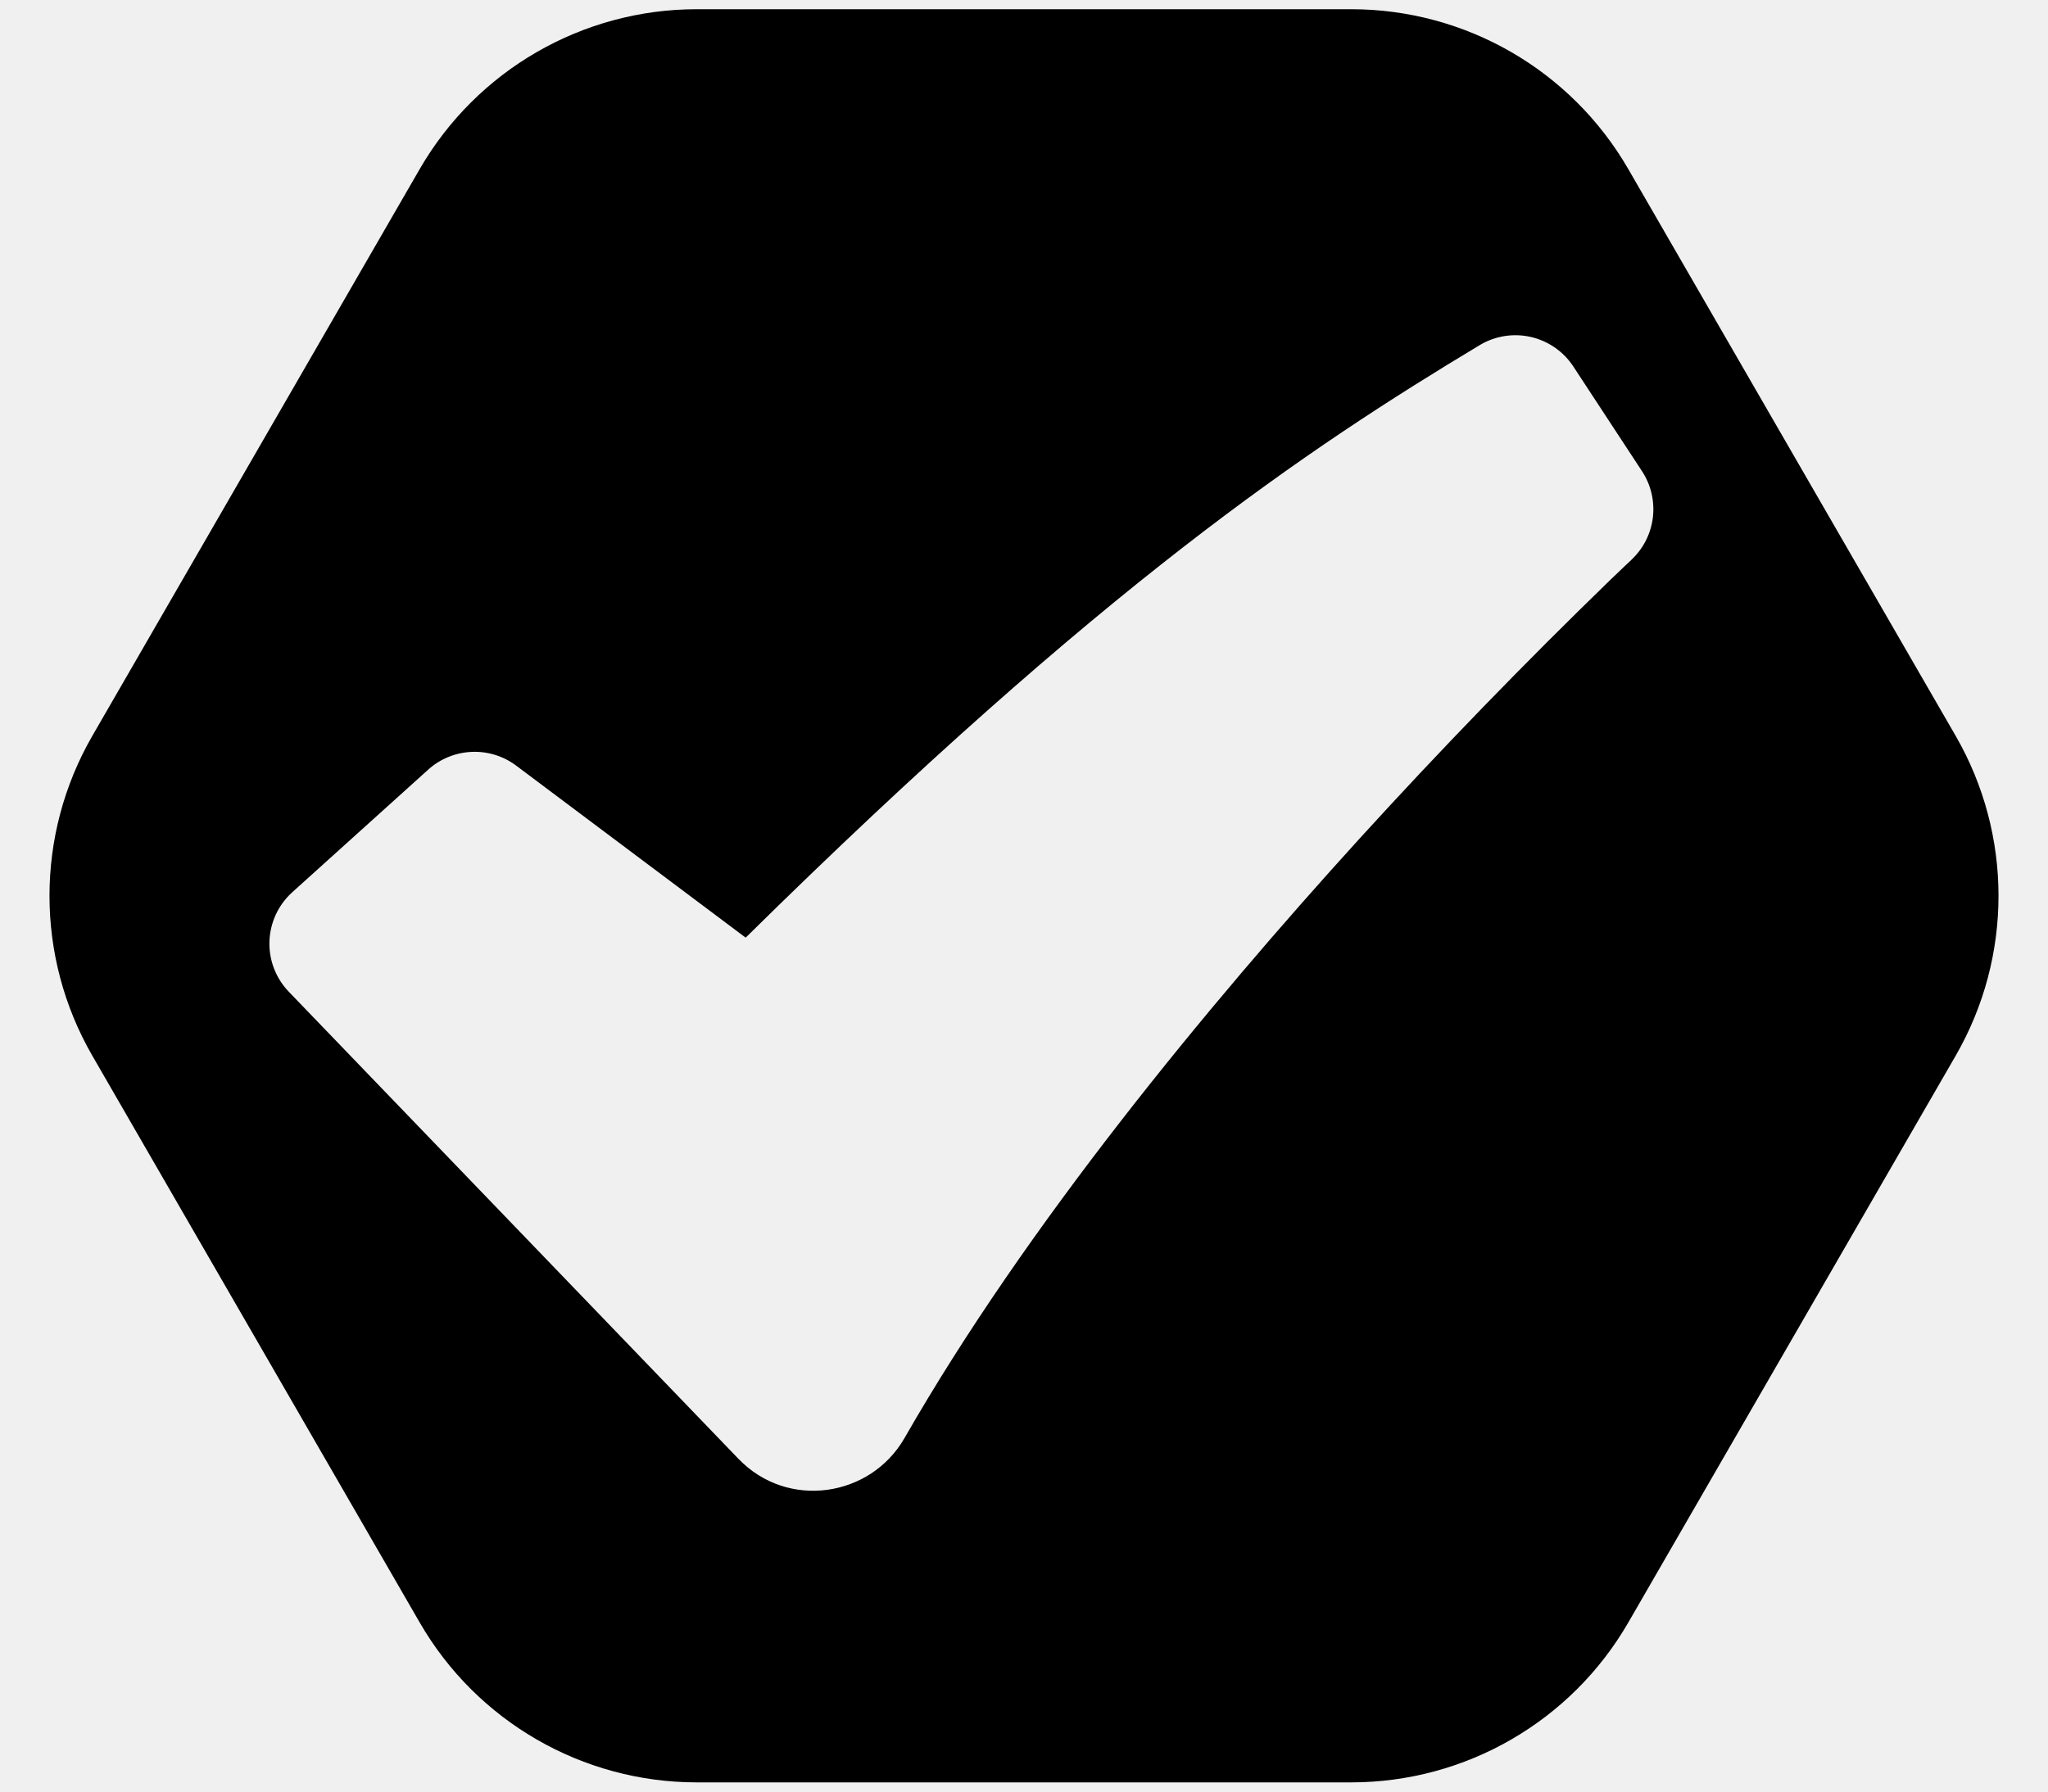
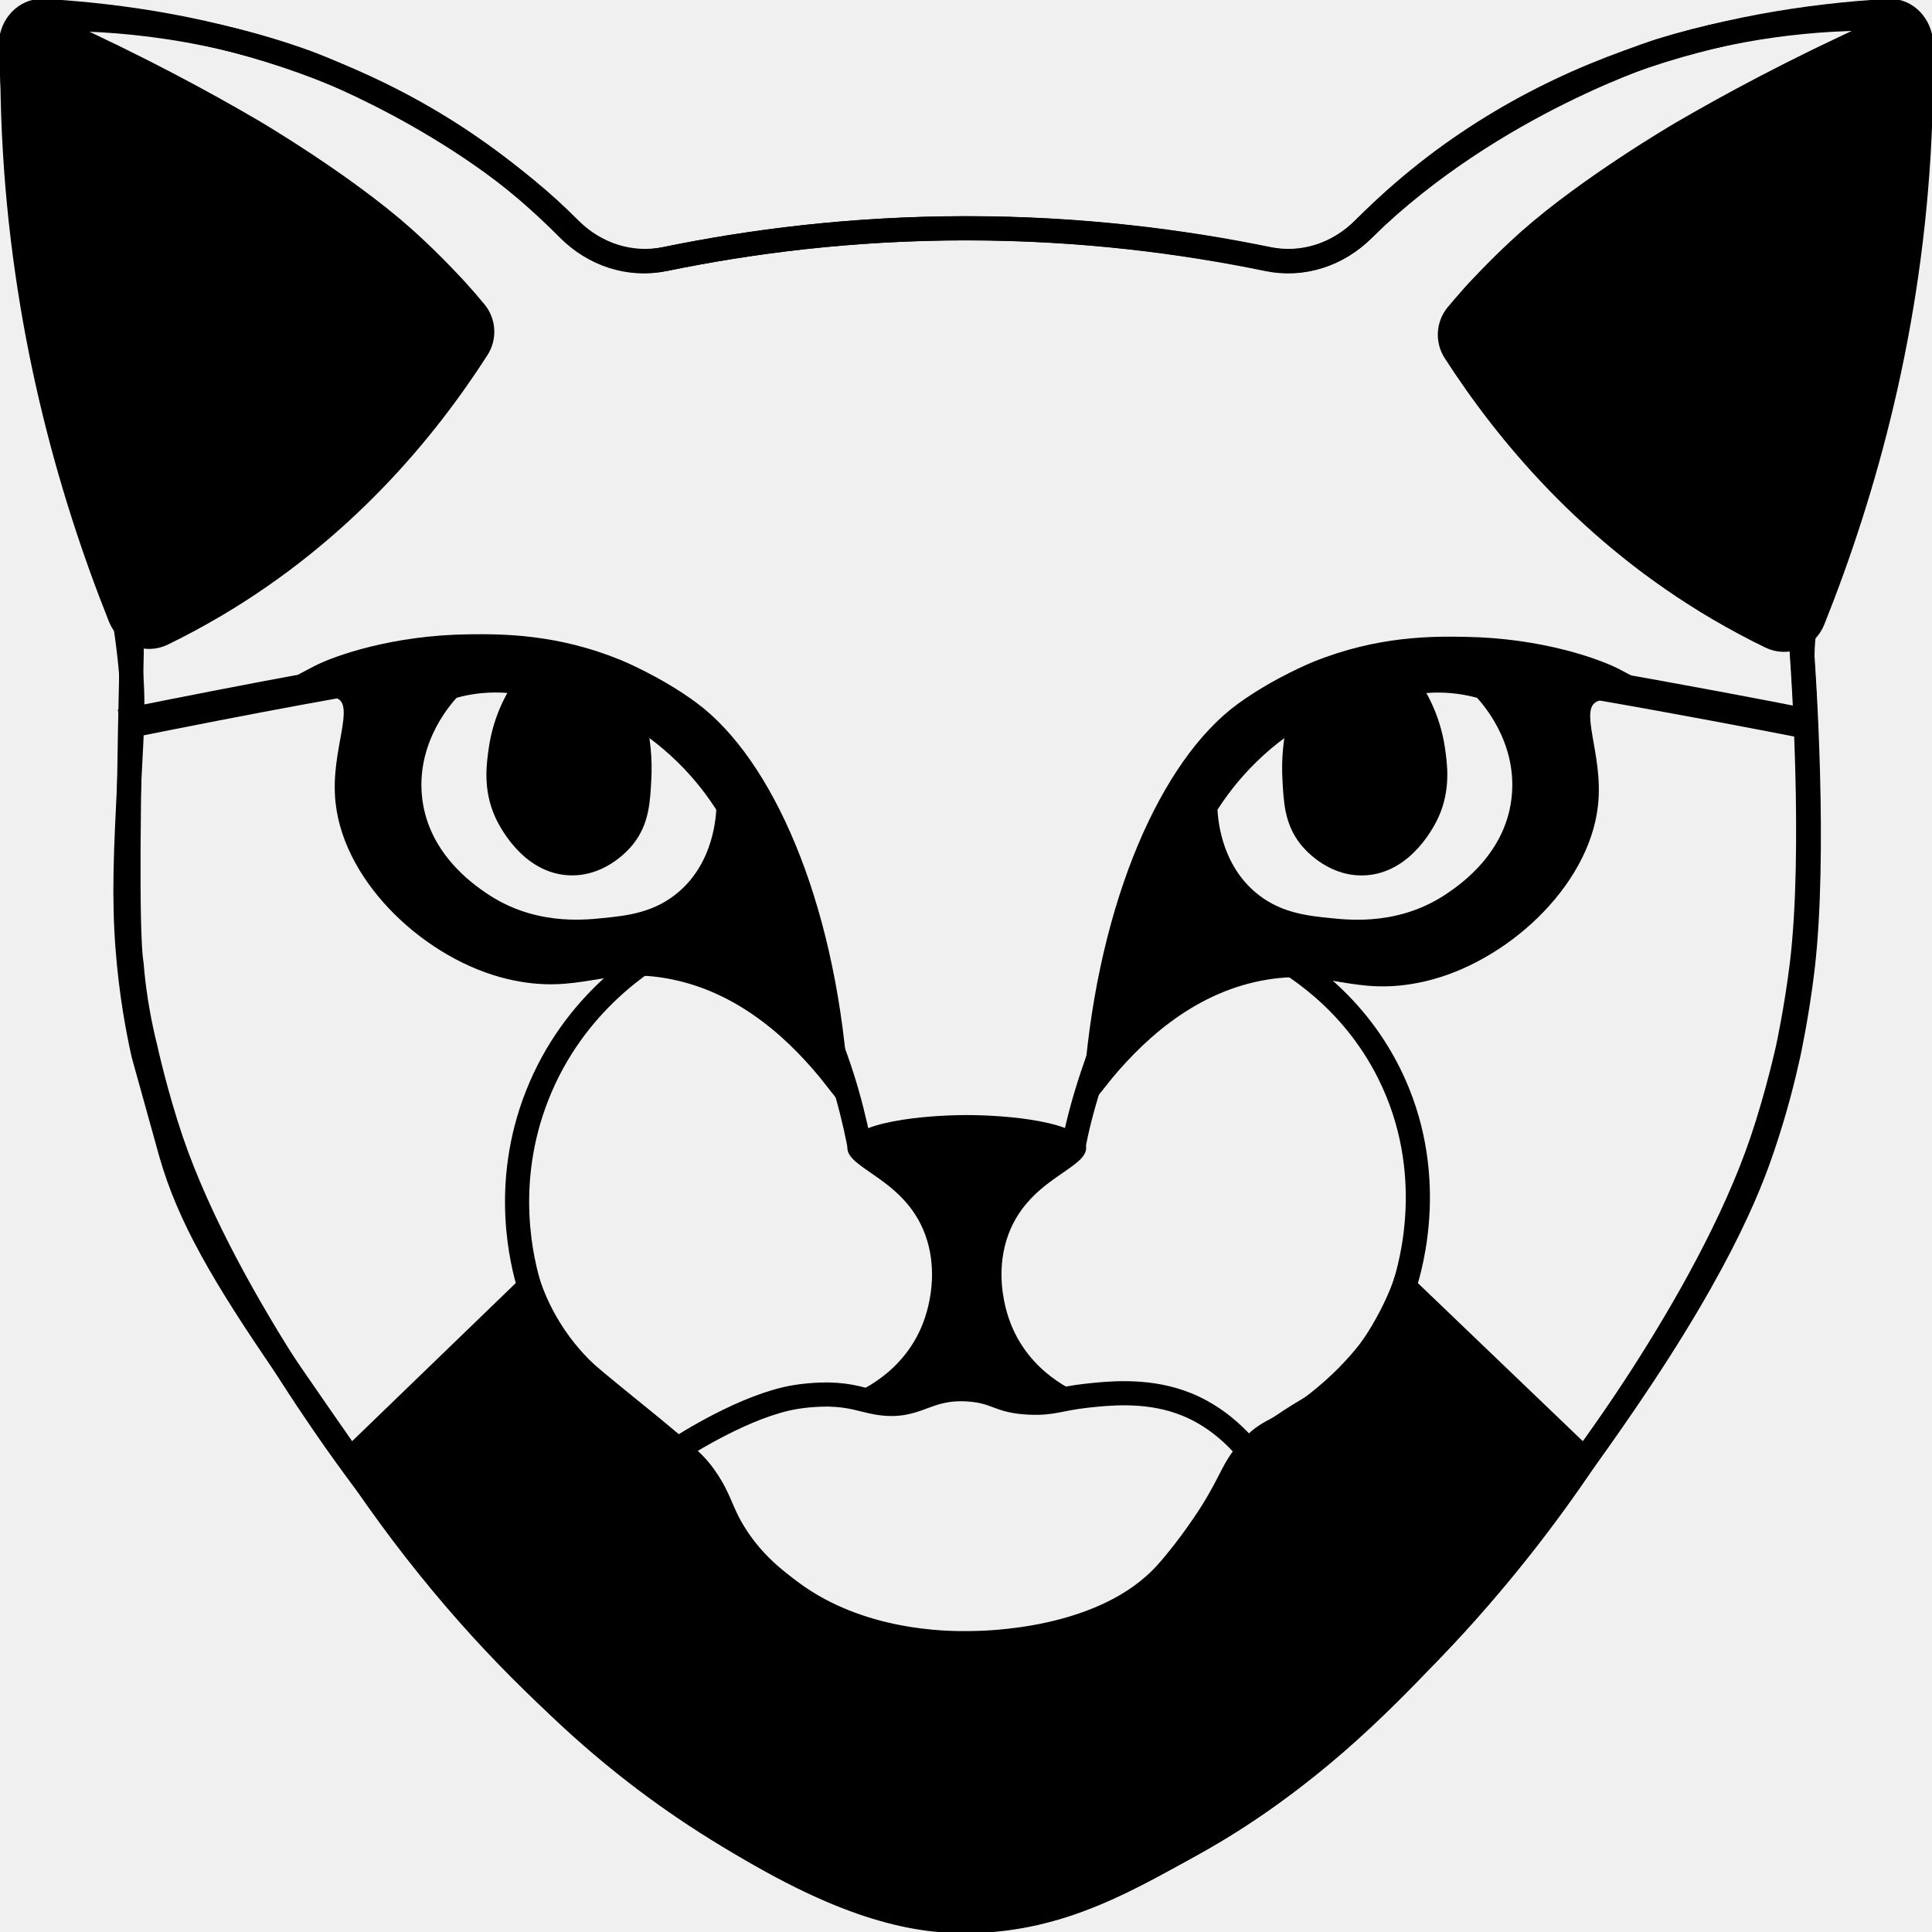
- <svg xmlns="http://www.w3.org/2000/svg" width="32" height="28" viewBox="0 0 32 28" fill="none">
-   <path fill-rule="evenodd" clip-rule="evenodd" d="M30.557 16.5C31.45 14.953 31.45 13.047 30.557 11.5L25.443 2.644C24.55 1.097 22.9 0.144 21.113 0.144H10.887C9.1 0.144 7.45 1.097 6.557 2.644L1.443 11.5C0.55 13.047 0.55 14.953 1.443 16.5L6.557 25.356C7.45 26.903 9.1 27.856 10.887 27.856H21.113C22.9 27.856 24.55 26.903 25.443 25.356L30.557 16.5ZM23.919 5.266C23.646 5.204 23.36 5.25 23.12 5.394C20.426 7.014 17.251 9.133 11.651 14.654L8.067 11.967C7.866 11.816 7.619 11.739 7.368 11.751C7.117 11.762 6.877 11.86 6.691 12.028L4.567 13.944C4.46 14.041 4.372 14.159 4.311 14.29C4.25 14.422 4.215 14.565 4.21 14.71C4.205 14.855 4.229 15 4.281 15.135C4.333 15.271 4.412 15.395 4.512 15.499L11.538 22.799C12.307 23.599 13.604 23.4 14.134 22.473C16.037 19.149 18.863 15.724 21.243 13.106C22.508 11.717 23.816 10.367 25.165 9.059L25.409 8.826L25.47 8.769L25.486 8.755L25.489 8.75C25.676 8.576 25.795 8.342 25.826 8.088C25.856 7.835 25.797 7.578 25.657 7.365L24.584 5.729C24.431 5.494 24.192 5.329 23.919 5.266Z" fill="black" />
+ <svg xmlns="http://www.w3.org/2000/svg" width="32" height="32" viewBox="0 0 32 32" fill="none">
+   <g clip-path="url(#clip0_13_353)">
+     <path d="M30.035 9.761C30.03 9.791 30.02 9.899 29.981 10.041C29.906 10.314 29.811 10.384 29.844 10.825C29.859 11.03 30.074 14.074 29.844 15.973C29.754 16.71 29.613 17.36 29.613 17.36C29.613 17.36 29.445 18.125 29.185 18.895C28.267 21.606 25.892 24.653 25.892 24.653C25.429 25.247 24.972 25.832 24.496 26.403C23.27 27.872 21.913 29.241 19.964 30.411C17.672 31.787 16.345 31.816 15.974 31.813C15.601 31.811 14.309 31.767 12.06 30.411C10.108 29.234 8.742 27.856 7.528 26.403C7.048 25.829 6.592 25.243 6.132 24.653C6.132 24.653 3.767 21.614 2.839 18.895C2.577 18.125 2.41 17.361 2.41 17.361C2.215 16.583 2.185 16.005 2.181 15.98C2.129 15.686 2.093 14.572 2.181 10.824C2.184 10.662 2.176 10.67 2.131 10.482C2.088 10.302 2.016 9.912 1.989 9.761C1.909 9.313 1.679 8.878 1.589 8.693C1.268 8.03 1.071 7.086 0.827 5.913C0.365 3.69 0.33 1.405 0.332 0.528C0.332 0.418 0.42 0.327 0.53 0.323C1.585 0.284 3.228 0.362 5.078 1.032C5.078 1.032 7.609 1.95 9.426 3.78C9.427 3.781 9.429 3.783 9.433 3.787C9.861 4.218 10.45 4.406 11.023 4.288C12.421 4.001 14.104 3.78 16.012 3.78C17.92 3.78 19.604 4.001 21.002 4.288C21.575 4.406 22.163 4.218 22.592 3.787C22.593 3.786 22.593 3.785 22.594 3.785C22.597 3.782 22.599 3.78 22.599 3.78C24.743 1.69 27.503 0.837 27.503 0.837C29.002 0.373 30.352 0.284 31.37 0.312C31.526 0.316 31.654 0.435 31.669 0.589C31.817 2.068 31.682 3.225 31.526 4.018C31.205 5.659 30.098 9.323 30.035 9.761Z" stroke="black" stroke-width="0.4" stroke-miterlimit="10" />
+     <path d="M19.632 30.609C18.423 31.264 17.394 31.82 15.976 31.808C14.632 31.797 13.667 31.28 12.429 30.599C10.518 29.548 9.326 28.337 8.319 27.309C7.088 26.05 6.315 24.929 4.769 22.686C3.679 21.105 3.126 20.131 2.834 19.113C2.834 19.113 2.823 19.073 2.375 17.462C2.287 17.068 2.172 16.463 2.114 15.715C2.047 14.851 2.082 14.13 2.145 12.863C2.185 12.049 2.227 11.6 2.145 10.877C2.089 10.381 2.026 10.001 1.954 9.807C1.545 8.707 1.144 7.419 0.826 5.957C0.402 4.01 0.23 2.245 0.18 0.767C0.17 0.464 0.377 0.212 0.643 0.183C0.669 0.18 0.695 0.179 0.722 0.181C0.733 0.182 0.744 0.182 0.755 0.183C3.319 0.335 6.727 1.083 9.402 3.782C9.405 3.785 9.407 3.787 9.409 3.789C9.839 4.223 10.428 4.412 11.002 4.294C12.402 4.005 14.089 3.782 16 3.782C17.91 3.782 19.597 4.005 20.998 4.294C21.571 4.412 22.161 4.223 22.59 3.789C22.592 3.787 22.595 3.785 22.597 3.782C25.272 1.083 28.68 0.335 31.244 0.183C31.255 0.182 31.266 0.182 31.278 0.181C31.304 0.179 31.331 0.18 31.357 0.183C31.622 0.212 31.829 0.464 31.819 0.767C31.77 2.245 31.598 4.01 31.174 5.957C30.855 7.419 30.455 8.707 30.046 9.807C29.919 10.147 29.854 10.51 29.854 10.878C29.869 11.085 30.084 14.151 29.854 16.063C29.765 16.806 29.623 17.46 29.623 17.46C29.541 17.834 29.409 18.374 29.194 19.006C28.981 19.636 28.441 21.086 26.545 23.757C25.517 25.205 24.724 26.323 23.386 27.649C22.375 28.65 21.319 29.696 19.632 30.609V30.609Z" stroke="black" stroke-width="0.4" stroke-miterlimit="10" />
+     <path d="M8.768 21.312L5.803 24.177C8.086 27.63 10.574 29.479 12.066 30.408C14.077 31.66 15.238 31.837 16.09 31.819C17.581 31.787 18.69 31.147 19.97 30.408C21.678 29.422 22.764 28.309 23.706 27.329C24.826 26.164 25.657 25.057 26.247 24.177C25.251 23.222 24.254 22.267 23.258 21.312C23.209 21.458 23.13 21.662 23.006 21.893C22.929 22.035 22.595 22.633 21.802 23.252C21.154 23.758 21.03 23.63 20.68 24.035C20.408 24.349 20.412 24.507 20.062 25.064C20.062 25.064 19.723 25.605 19.321 26.053C18.296 27.197 16.322 27.214 16.038 27.216C15.665 27.22 14.232 27.214 13.095 26.362C12.843 26.172 12.481 25.901 12.179 25.425C11.931 25.034 11.939 24.844 11.675 24.467C11.525 24.253 11.406 24.148 10.78 23.633C9.686 22.734 9.522 22.621 9.298 22.326C9.021 21.961 8.863 21.596 8.768 21.312Z" fill="black" stroke="black" stroke-width="0.4" stroke-miterlimit="10" />
+     <path d="M11.078 15.674C10.737 15.861 9.511 16.585 8.897 18.145C8.313 19.627 8.652 20.925 8.768 21.312C8.901 21.683 9.067 21.963 9.195 22.15C9.418 22.477 9.642 22.69 9.802 22.84C10.019 23.044 10.118 23.101 10.502 23.407C10.695 23.56 10.941 23.761 11.222 24.004C11.354 23.919 12.363 23.272 13.178 23.139C13.471 23.091 13.733 23.098 13.733 23.098C14.111 23.107 14.281 23.189 14.526 23.232C15.208 23.348 15.319 22.958 16.059 23.015C16.523 23.051 16.533 23.209 17.058 23.232C17.442 23.248 17.543 23.168 17.994 23.118C18.342 23.08 18.949 23.012 19.548 23.221C19.792 23.306 20.245 23.51 20.68 24.035C20.789 23.946 20.962 23.808 21.184 23.654C21.691 23.301 21.864 23.267 22.162 23.005C22.406 22.79 22.544 22.589 22.718 22.336C22.968 21.971 23.14 21.617 23.258 21.312C23.365 20.98 23.827 19.417 23.006 17.774C22.383 16.527 21.369 15.934 20.989 15.736C20.327 15.719 19.665 15.701 19.003 15.684C18.848 15.971 18.695 16.284 18.55 16.621C18.194 17.451 17.931 18.231 17.796 18.907C16.595 18.904 15.423 18.91 14.223 18.907C14.09 18.256 13.873 17.458 13.456 16.621C13.287 16.283 13.108 15.977 12.931 15.705L11.078 15.674Z" stroke="black" stroke-width="0.4" stroke-miterlimit="10" />
+     <path d="M17.989 18.986C17.936 18.575 16.676 18.469 16.013 18.469C15.349 18.469 14.089 18.575 14.037 18.986C13.988 19.368 15.039 19.513 15.354 20.538C15.52 21.077 15.393 21.569 15.354 21.713C15.073 22.75 14.136 23.089 14.037 23.123C14.191 23.171 14.426 23.23 14.714 23.241C15.37 23.265 15.485 23.011 16.054 23.018C16.611 23.024 16.708 23.271 17.33 23.245C17.614 23.233 17.843 23.171 17.989 23.123C17.89 23.089 16.953 22.75 16.671 21.713C16.632 21.569 16.505 21.077 16.671 20.538C16.987 19.513 18.037 19.368 17.989 18.986V18.986Z" fill="black" />
+     <path d="M0.931 0.491C0.591 0.337 0.207 0.585 0.205 0.958C0.203 1.367 0.212 1.787 0.232 2.217C0.382 5.364 1.132 8.069 1.991 10.224C2.102 10.502 2.424 10.627 2.692 10.497C2.976 10.358 3.265 10.204 3.557 10.032C5.672 8.783 7.046 7.113 7.906 5.773C8.027 5.584 8.012 5.338 7.868 5.166C7.782 5.062 7.686 4.95 7.58 4.832C7.58 4.832 7.164 4.37 6.677 3.936C5.672 3.043 4.173 2.165 4.173 2.165C3.368 1.694 2.284 1.106 0.931 0.491Z" fill="black" stroke="black" stroke-width="0.4" stroke-miterlimit="10" />
+     <path d="M31.093 0.539C31.433 0.385 31.818 0.633 31.82 1.007C31.822 1.416 31.814 1.835 31.793 2.265C31.643 5.412 30.891 8.117 30.029 10.273C29.918 10.55 29.595 10.676 29.326 10.545C29.041 10.407 28.751 10.252 28.458 10.08C26.337 8.831 24.959 7.162 24.096 5.822C23.975 5.633 23.99 5.387 24.134 5.214C24.22 5.111 24.317 4.999 24.423 4.88C24.423 4.88 24.84 4.418 25.329 3.984C26.337 3.091 27.841 2.213 27.841 2.213C28.648 1.742 29.735 1.154 31.093 0.539L31.093 0.539Z" fill="black" stroke="black" stroke-width="0.4" stroke-miterlimit="10" />
+     <path d="M11.412 11.797C10.844 11.378 10.208 11.118 10.208 11.118C9.183 10.698 8.305 10.7 7.769 10.706C6.532 10.72 5.599 11.055 5.299 11.21C5.248 11.237 4.856 11.443 4.856 11.445C4.857 11.445 4.858 11.444 4.858 11.444C5.128 11.347 5.53 11.246 5.757 11.444C6.105 11.749 5.666 12.442 5.757 13.275C5.893 14.528 7.187 15.722 8.451 16.021C9.588 16.29 9.976 15.791 11.146 16.021C12.382 16.264 13.268 17.123 13.841 17.852C13.617 14.95 12.611 12.682 11.412 11.797ZM11.386 14.912C10.929 15.313 10.411 15.365 9.997 15.406C9.654 15.441 8.781 15.528 7.949 14.963C7.724 14.811 6.869 14.231 6.786 13.162C6.71 12.177 7.344 11.495 7.455 11.38C7.637 11.326 7.887 11.272 8.187 11.27C8.401 11.268 8.587 11.293 8.736 11.324C8.598 11.517 8.369 11.892 8.294 12.415C8.257 12.671 8.202 13.05 8.386 13.455C8.424 13.538 8.781 14.293 9.467 14.299C9.968 14.304 10.293 13.905 10.331 13.857C10.553 13.575 10.569 13.273 10.589 12.879C10.601 12.626 10.591 12.243 10.455 11.787C10.709 11.935 11.028 12.154 11.352 12.469C11.68 12.788 11.909 13.105 12.066 13.357C12.061 13.544 12.02 14.356 11.386 14.912Z" fill="black" stroke="black" stroke-width="0.4" stroke-miterlimit="10" />
+     <path d="M26.736 11.265C26.437 11.108 25.506 10.768 24.269 10.748C23.733 10.738 22.855 10.732 21.828 11.147C21.828 11.147 21.191 11.404 20.62 11.82C19.416 12.699 18.399 14.961 18.16 17.861C18.737 17.136 19.627 16.281 20.864 16.045C22.036 15.821 22.421 16.322 23.559 16.059C24.825 15.766 26.126 14.579 26.268 13.327C26.363 12.495 25.927 11.8 26.278 11.496C26.505 11.299 26.907 11.403 27.176 11.501C27.176 11.501 27.177 11.502 27.178 11.502C27.178 11.5 26.787 11.291 26.736 11.265ZM25.242 13.163C25.16 14.232 24.304 14.812 24.079 14.965C23.248 15.529 22.375 15.442 22.032 15.407C21.618 15.366 21.099 15.314 20.642 14.913C20.009 14.357 19.968 13.545 19.963 13.358C20.119 13.106 20.349 12.789 20.677 12.47C21 12.155 21.319 11.937 21.573 11.788C21.438 12.244 21.427 12.627 21.44 12.88C21.46 13.274 21.475 13.576 21.697 13.858C21.735 13.906 22.06 14.305 22.561 14.3C23.247 14.294 23.604 13.539 23.642 13.456C23.826 13.051 23.772 12.672 23.735 12.416C23.659 11.893 23.43 11.518 23.292 11.325C23.442 11.294 23.628 11.27 23.841 11.271C24.141 11.274 24.391 11.327 24.573 11.381C24.684 11.496 25.319 12.178 25.242 13.163Z" fill="black" stroke="black" stroke-width="0.4" stroke-miterlimit="10" />
+     <path d="M9 11C8.225 10.84 6.583 11.082 2 12M24 11C25.123 11.035 30 12 30 12" stroke="black" stroke-width="0.5" />
+   </g>
+   <defs>
+     <clipPath id="clip0_13_353">
+       <rect width="32" height="32" fill="white" />
+     </clipPath>
+   </defs>
</svg>
